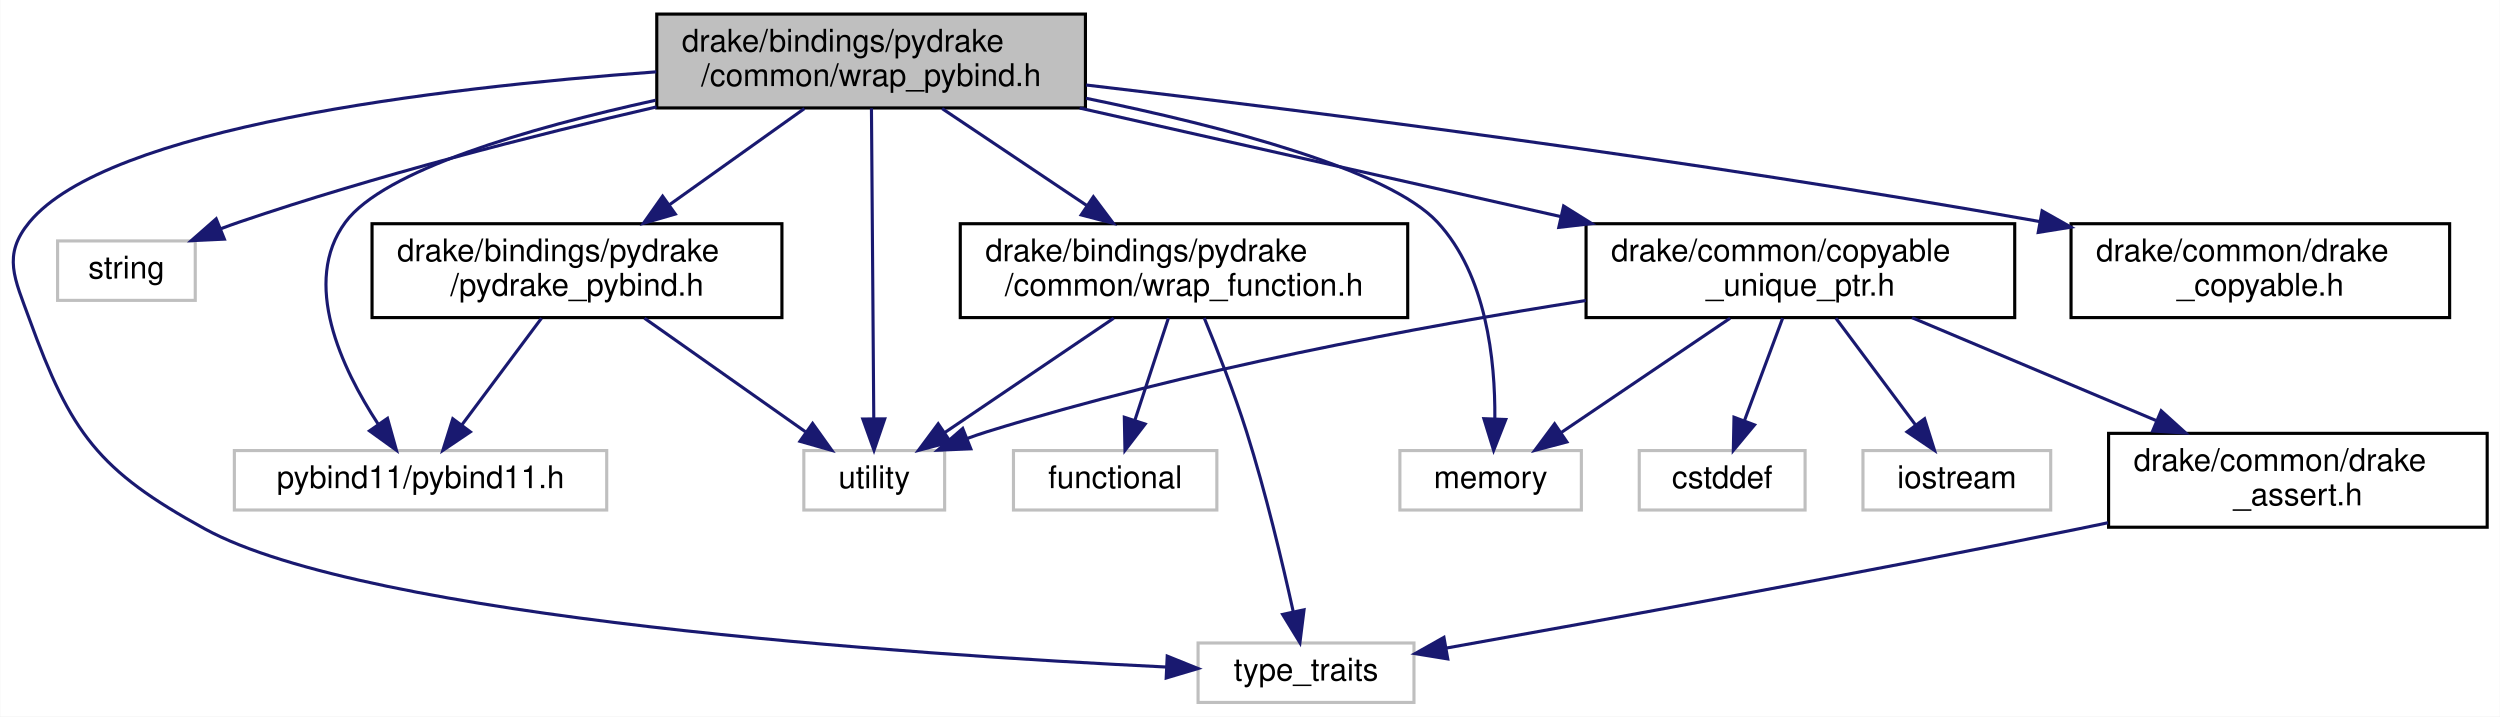
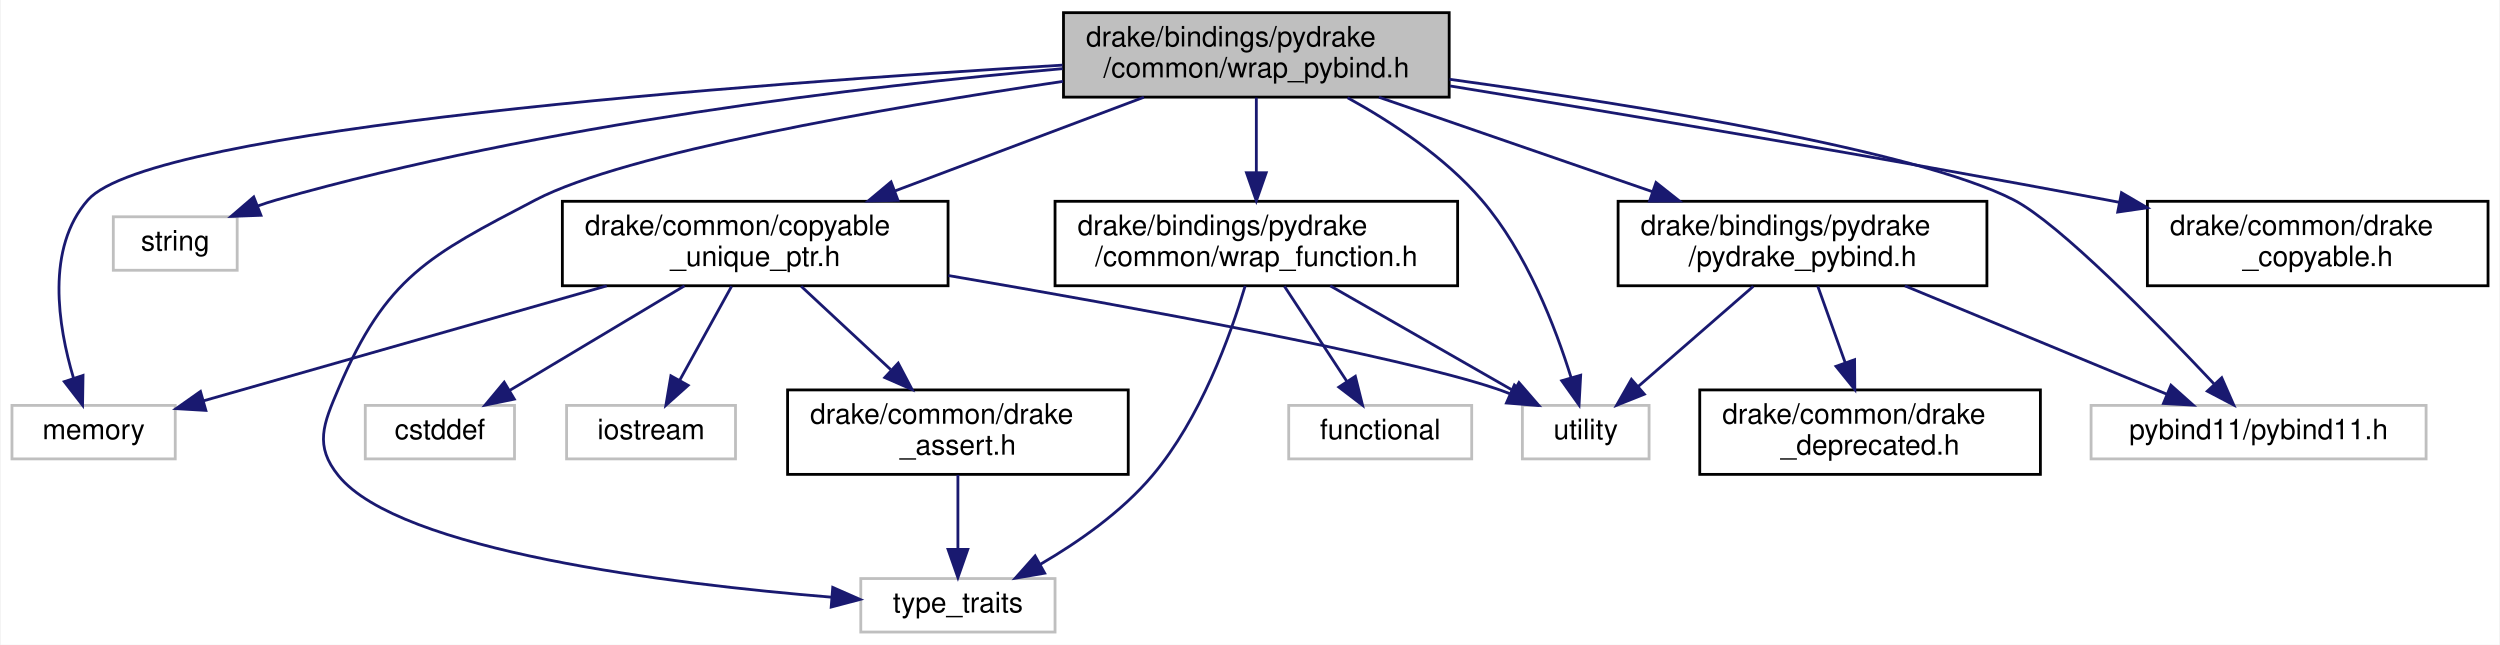
- <svg xmlns="http://www.w3.org/2000/svg" xmlns:xlink="http://www.w3.org/1999/xlink" width="799pt" height="229pt" viewBox="0.00 0.00 798.81 229.00">
+ <svg xmlns="http://www.w3.org/2000/svg" xmlns:xlink="http://www.w3.org/1999/xlink" width="888pt" height="229pt" viewBox="0.00 0.00 887.50 229.00">
  <g id="graph0" class="graph" transform="scale(1 1) rotate(0) translate(4 225)">
-     <polygon fill="#ffffff" stroke="transparent" points="-4,4 -4,-225 794.809,-225 794.809,4 -4,4" />
+     <polygon fill="#ffffff" stroke="transparent" points="-4,4 -4,-225 883.5,-225 883.5,4 -4,4" />
    <g id="node1" class="node">
      <g id="a_node1">
        <a xlink:title="Defines convenience utilities to wrap pybind11 methods and classes.">
-           <polygon fill="#bfbfbf" stroke="#000000" points="205.809,-190.5 205.809,-220.5 342.809,-220.5 342.809,-190.5 205.809,-190.5" />
-           <text text-anchor="start" x="213.809" y="-208.5" font-family="Helvetica,sans-Serif" font-size="10.00" fill="#000000">drake/bindings/pydrake</text>
-           <text text-anchor="middle" x="274.309" y="-197.5" font-family="Helvetica,sans-Serif" font-size="10.00" fill="#000000">/common/wrap_pybind.h</text>
+           <polygon fill="#bfbfbf" stroke="#000000" points="373.5,-190.5 373.5,-220.5 510.5,-220.5 510.5,-190.5 373.5,-190.5" />
+           <text text-anchor="start" x="381.5" y="-208.5" font-family="Helvetica,sans-Serif" font-size="10.00" fill="#000000">drake/bindings/pydrake</text>
+           <text text-anchor="middle" x="442" y="-197.5" font-family="Helvetica,sans-Serif" font-size="10.00" fill="#000000">/common/wrap_pybind.h</text>
        </a>
      </g>
    </g>
    <g id="node2" class="node">
      <g id="a_node2">
        <a xlink:title=" ">
-           <polygon fill="#ffffff" stroke="#bfbfbf" points="443.309,-62 443.309,-81 501.309,-81 501.309,-62 443.309,-62" />
-           <text text-anchor="middle" x="472.309" y="-69" font-family="Helvetica,sans-Serif" font-size="10.00" fill="#000000">memory</text>
+           <polygon fill="#ffffff" stroke="#bfbfbf" points="0,-62 0,-81 58,-81 58,-62 0,-62" />
+           <text text-anchor="middle" x="29" y="-69" font-family="Helvetica,sans-Serif" font-size="10.00" fill="#000000">memory</text>
        </a>
      </g>
    </g>
    <g id="edge1" class="edge">
-       <path fill="none" stroke="#191970" d="M343.012,-193.585C387.45,-184.491 439.803,-170.698 455.309,-154 470.967,-137.139 473.799,-109.839 473.657,-91.302" />
-       <polygon fill="#191970" stroke="#191970" points="477.146,-90.925 473.272,-81.063 470.151,-91.188 477.146,-90.925" />
+       <path fill="none" stroke="#191970" d="M373.154,-201.863C261.117,-195.233 49.504,-179.469 27,-154 11.933,-136.947 16.331,-109.298 21.842,-90.765" />
+       <polygon fill="#191970" stroke="#191970" points="25.236,-91.649 25.076,-81.055 18.595,-89.437 25.236,-91.649" />
    </g>
    <g id="node3" class="node">
      <g id="a_node3">
        <a xlink:title=" ">
-           <polygon fill="#ffffff" stroke="#bfbfbf" points="14.309,-129 14.309,-148 58.309,-148 58.309,-129 14.309,-129" />
-           <text text-anchor="middle" x="36.309" y="-136" font-family="Helvetica,sans-Serif" font-size="10.00" fill="#000000">string</text>
+           <polygon fill="#ffffff" stroke="#bfbfbf" points="36,-129 36,-148 80,-148 80,-129 36,-129" />
+           <text text-anchor="middle" x="58" y="-136" font-family="Helvetica,sans-Serif" font-size="10.00" fill="#000000">string</text>
        </a>
      </g>
    </g>
    <g id="edge2" class="edge">
-       <path fill="none" stroke="#191970" d="M205.736,-190.839C166.269,-181.702 115.992,-168.87 72.309,-154 70.425,-153.359 68.502,-152.661 66.572,-151.93" />
-       <polygon fill="#191970" stroke="#191970" points="67.615,-148.576 57.032,-148.079 64.996,-155.068 67.615,-148.576" />
+       <path fill="none" stroke="#191970" d="M373.206,-200.616C302.196,-194.351 188.736,-180.908 94,-154 91.819,-153.381 89.597,-152.66 87.38,-151.875" />
+       <polygon fill="#191970" stroke="#191970" points="88.434,-148.529 77.846,-148.135 85.877,-155.045 88.434,-148.529" />
    </g>
    <g id="node4" class="node">
      <g id="a_node4">
        <a xlink:title=" ">
-           <polygon fill="#ffffff" stroke="#bfbfbf" points="378.809,-.5 378.809,-19.5 447.809,-19.5 447.809,-.5 378.809,-.5" />
-           <text text-anchor="middle" x="413.309" y="-7.5" font-family="Helvetica,sans-Serif" font-size="10.00" fill="#000000">type_traits</text>
+           <polygon fill="#ffffff" stroke="#bfbfbf" points="301.5,-.5 301.5,-19.5 370.5,-19.5 370.5,-.5 301.5,-.5" />
+           <text text-anchor="middle" x="336" y="-7.5" font-family="Helvetica,sans-Serif" font-size="10.00" fill="#000000">type_traits</text>
        </a>
      </g>
    </g>
    <g id="edge3" class="edge">
-       <path fill="none" stroke="#191970" d="M205.655,-202.042C134.511,-196.851 30.267,-184.189 5.309,-154 -3.469,-143.381 .61,-135.951 5.309,-123 18.548,-86.518 27.293,-74.683 61.309,-56 113.307,-27.44 286.164,-15.821 368.699,-11.815" />
-       <polygon fill="#191970" stroke="#191970" points="368.951,-15.307 378.776,-11.341 368.623,-8.314 368.951,-15.307" />
+       <path fill="none" stroke="#191970" d="M373.353,-196.104C308.967,-186.503 217.952,-170.675 186,-154 147.821,-134.075 132.915,-126.604 116,-87 110.588,-74.329 107.312,-66.693 116,-56 137.646,-29.36 233.449,-17.61 291.256,-12.867" />
+       <polygon fill="#191970" stroke="#191970" points="291.537,-16.355 301.233,-12.086 290.991,-9.377 291.537,-16.355" />
    </g>
    <g id="node5" class="node">
      <g id="a_node5">
        <a xlink:title=" ">
-           <polygon fill="#ffffff" stroke="#bfbfbf" points="252.809,-62 252.809,-81 297.809,-81 297.809,-62 252.809,-62" />
-           <text text-anchor="middle" x="275.309" y="-69" font-family="Helvetica,sans-Serif" font-size="10.00" fill="#000000">utility</text>
+           <polygon fill="#ffffff" stroke="#bfbfbf" points="536.5,-62 536.5,-81 581.5,-81 581.5,-62 536.5,-62" />
+           <text text-anchor="middle" x="559" y="-69" font-family="Helvetica,sans-Serif" font-size="10.00" fill="#000000">utility</text>
        </a>
      </g>
    </g>
    <g id="edge4" class="edge">
-       <path fill="none" stroke="#191970" d="M274.422,-190.389C274.604,-166.073 274.96,-118.264 275.162,-91.27" />
-       <polygon fill="#191970" stroke="#191970" points="278.663,-91.13 275.238,-81.104 271.663,-91.078 278.663,-91.13" />
+       <path fill="none" stroke="#191970" d="M474.406,-190.283C490.384,-181.488 508.969,-169.154 522,-154 538.009,-135.382 548.268,-108.715 553.827,-90.786" />
+       <polygon fill="#191970" stroke="#191970" points="557.202,-91.713 556.628,-81.134 550.48,-89.763 557.202,-91.713" />
    </g>
    <g id="node6" class="node">
      <g id="a_node6">
        <a xlink:title=" ">
-           <polygon fill="#ffffff" stroke="#bfbfbf" points="70.809,-62 70.809,-81 189.809,-81 189.809,-62 70.809,-62" />
-           <text text-anchor="middle" x="130.309" y="-69" font-family="Helvetica,sans-Serif" font-size="10.00" fill="#000000">pybind11/pybind11.h</text>
+           <polygon fill="#ffffff" stroke="#bfbfbf" points="738.5,-62 738.5,-81 857.5,-81 857.5,-62 738.5,-62" />
+           <text text-anchor="middle" x="798" y="-69" font-family="Helvetica,sans-Serif" font-size="10.00" fill="#000000">pybind11/pybind11.h</text>
        </a>
      </g>
    </g>
    <g id="edge5" class="edge">
-       <path fill="none" stroke="#191970" d="M205.398,-192.957C164.601,-183.974 118.552,-170.557 106.309,-154 92.112,-134.798 105.058,-107.348 116.75,-89.476" />
-       <polygon fill="#191970" stroke="#191970" points="119.745,-91.3 122.6,-81.097 114.005,-87.293 119.745,-91.3" />
+       <path fill="none" stroke="#191970" d="M510.624,-196.836C578.417,-187.485 676.784,-171.553 711,-154 727.176,-145.701 761.785,-110.315 782.139,-88.672" />
+       <polygon fill="#191970" stroke="#191970" points="784.909,-90.834 789.174,-81.135 779.792,-86.057 784.909,-90.834" />
    </g>
    <g id="node7" class="node">
      <g id="a_node7">
        <a xlink:href="wrap__function_8h.html" target="_top" xlink:title=" ">
-           <polygon fill="#ffffff" stroke="#000000" points="302.809,-123.5 302.809,-153.5 445.809,-153.5 445.809,-123.5 302.809,-123.5" />
-           <text text-anchor="start" x="310.809" y="-141.5" font-family="Helvetica,sans-Serif" font-size="10.00" fill="#000000">drake/bindings/pydrake</text>
-           <text text-anchor="middle" x="374.309" y="-130.5" font-family="Helvetica,sans-Serif" font-size="10.00" fill="#000000">/common/wrap_function.h</text>
+           <polygon fill="#ffffff" stroke="#000000" points="370.5,-123.5 370.5,-153.5 513.5,-153.5 513.5,-123.5 370.5,-123.5" />
+           <text text-anchor="start" x="378.5" y="-141.5" font-family="Helvetica,sans-Serif" font-size="10.00" fill="#000000">drake/bindings/pydrake</text>
+           <text text-anchor="middle" x="442" y="-130.5" font-family="Helvetica,sans-Serif" font-size="10.00" fill="#000000">/common/wrap_function.h</text>
        </a>
      </g>
    </g>
    <g id="edge6" class="edge">
-       <path fill="none" stroke="#191970" d="M297.001,-190.297C310.682,-181.131 328.297,-169.328 343.256,-159.305" />
-       <polygon fill="#191970" stroke="#191970" points="345.348,-162.117 351.708,-153.643 341.452,-156.302 345.348,-162.117" />
+       <path fill="none" stroke="#191970" d="M442,-190.297C442,-182.501 442,-172.799 442,-163.906" />
+       <polygon fill="#191970" stroke="#191970" points="445.5,-163.643 442,-153.643 438.5,-163.643 445.5,-163.643" />
    </g>
    <g id="node9" class="node">
      <g id="a_node9">
        <a xlink:href="pydrake__pybind_8h.html" target="_top" xlink:title=" ">
-           <polygon fill="#ffffff" stroke="#000000" points="114.809,-123.5 114.809,-153.5 245.809,-153.5 245.809,-123.5 114.809,-123.5" />
-           <text text-anchor="start" x="122.809" y="-141.5" font-family="Helvetica,sans-Serif" font-size="10.00" fill="#000000">drake/bindings/pydrake</text>
-           <text text-anchor="middle" x="180.309" y="-130.5" font-family="Helvetica,sans-Serif" font-size="10.00" fill="#000000">/pydrake_pybind.h</text>
+           <polygon fill="#ffffff" stroke="#000000" points="570.5,-123.5 570.5,-153.5 701.5,-153.5 701.5,-123.5 570.5,-123.5" />
+           <text text-anchor="start" x="578.5" y="-141.5" font-family="Helvetica,sans-Serif" font-size="10.00" fill="#000000">drake/bindings/pydrake</text>
+           <text text-anchor="middle" x="636" y="-130.5" font-family="Helvetica,sans-Serif" font-size="10.00" fill="#000000">/pydrake_pybind.h</text>
        </a>
      </g>
    </g>
    <g id="edge10" class="edge">
-       <path fill="none" stroke="#191970" d="M252.979,-190.297C240.24,-181.216 223.87,-169.549 209.894,-159.587" />
-       <polygon fill="#191970" stroke="#191970" points="211.73,-156.597 201.555,-153.643 207.667,-162.298 211.73,-156.597" />
+       <path fill="none" stroke="#191970" d="M485.537,-190.464C514.267,-180.542 552.095,-167.477 582.634,-156.93" />
+       <polygon fill="#191970" stroke="#191970" points="583.963,-160.174 592.273,-153.602 581.678,-153.558 583.963,-160.174" />
+     </g>
+     <g id="node11" class="node">
+       <g id="a_node11">
+         <a xlink:href="copyable__unique__ptr_8h.html" target="_top" xlink:title=" ">
+           <polygon fill="#ffffff" stroke="#000000" points="195.5,-123.5 195.5,-153.5 332.5,-153.5 332.5,-123.5 195.5,-123.5" />
+           <text text-anchor="start" x="203.5" y="-141.5" font-family="Helvetica,sans-Serif" font-size="10.00" fill="#000000">drake/common/copyable</text>
+           <text text-anchor="middle" x="264" y="-130.5" font-family="Helvetica,sans-Serif" font-size="10.00" fill="#000000">_unique_ptr.h</text>
+         </a>
+       </g>
+     </g>
+     <g id="edge14" class="edge">
+       <path fill="none" stroke="#191970" d="M402.053,-190.464C375.922,-180.628 341.585,-167.703 313.694,-157.205" />
+       <polygon fill="#191970" stroke="#191970" points="314.713,-153.849 304.121,-153.602 312.247,-160.4 314.713,-153.849" />
+     </g>
+     <g id="node15" class="node">
+       <g id="a_node15">
+         <a xlink:href="drake__copyable_8h.html" target="_top" xlink:title="Provides careful macros to selectively enable or disable the special member functions for copy-constr...">
+           <polygon fill="#ffffff" stroke="#000000" points="758.5,-123.5 758.5,-153.5 879.5,-153.5 879.5,-123.5 758.5,-123.5" />
+           <text text-anchor="start" x="766.5" y="-141.5" font-family="Helvetica,sans-Serif" font-size="10.00" fill="#000000">drake/common/drake</text>
+           <text text-anchor="middle" x="819" y="-130.5" font-family="Helvetica,sans-Serif" font-size="10.00" fill="#000000">_copyable.h</text>
+         </a>
+       </g>
+     </g>
+     <g id="edge21" class="edge">
+       <path fill="none" stroke="#191970" d="M510.789,-194.471C572.08,-184.477 664.163,-169.052 744,-154 745.47,-153.723 746.956,-153.44 748.452,-153.153" />
+       <polygon fill="#191970" stroke="#191970" points="749.309,-156.552 758.454,-151.202 747.968,-149.681 749.309,-156.552" />
+     </g>
+     <g id="edge8" class="edge">
+       <path fill="none" stroke="#191970" d="M438.022,-123.409C432.771,-105.719 422.135,-76.253 405,-56 394.12,-43.14 378.773,-32.427 365.314,-24.584" />
+       <polygon fill="#191970" stroke="#191970" points="366.818,-21.416 356.376,-19.622 363.42,-27.536 366.818,-21.416" />
+     </g>
+     <g id="edge9" class="edge">
+       <path fill="none" stroke="#191970" d="M468.257,-123.464C487.711,-112.323 514.084,-97.221 533.384,-86.169" />
+       <polygon fill="#191970" stroke="#191970" points="535.29,-89.111 542.229,-81.104 531.812,-83.036 535.29,-89.111" />
+     </g>
+     <g id="node8" class="node">
+       <g id="a_node8">
+         <a xlink:title=" ">
+           <polygon fill="#ffffff" stroke="#bfbfbf" points="453.5,-62 453.5,-81 518.5,-81 518.5,-62 453.5,-62" />
+           <text text-anchor="middle" x="486" y="-69" font-family="Helvetica,sans-Serif" font-size="10.00" fill="#000000">functional</text>
+         </a>
+       </g>
+     </g>
+     <g id="edge7" class="edge">
+       <path fill="none" stroke="#191970" d="M451.984,-123.297C458.574,-113.263 467.237,-100.071 474.172,-89.511" />
+       <polygon fill="#191970" stroke="#191970" points="477.161,-91.335 479.725,-81.055 471.31,-87.492 477.161,-91.335" />
+     </g>
+     <g id="edge11" class="edge">
+       <path fill="none" stroke="#191970" d="M618.528,-123.297C606.298,-112.655 589.984,-98.46 577.528,-87.622" />
+       <polygon fill="#191970" stroke="#191970" points="579.822,-84.979 569.981,-81.055 575.228,-90.26 579.822,-84.979" />
+     </g>
+     <g id="edge12" class="edge">
+       <path fill="none" stroke="#191970" d="M672.356,-123.464C700.272,-111.918 738.477,-96.118 765.407,-84.98" />
+       <polygon fill="#191970" stroke="#191970" points="766.875,-88.16 774.779,-81.104 764.2,-81.692 766.875,-88.16" />
    </g>
    <g id="node10" class="node">
      <g id="a_node10">
-         <a xlink:href="copyable__unique__ptr_8h.html" target="_top" xlink:title=" ">
-           <polygon fill="#ffffff" stroke="#000000" points="502.809,-123.5 502.809,-153.5 639.809,-153.5 639.809,-123.5 502.809,-123.5" />
-           <text text-anchor="start" x="510.809" y="-141.5" font-family="Helvetica,sans-Serif" font-size="10.00" fill="#000000">drake/common/copyable</text>
-           <text text-anchor="middle" x="571.309" y="-130.5" font-family="Helvetica,sans-Serif" font-size="10.00" fill="#000000">_unique_ptr.h</text>
+         <a xlink:href="drake__deprecated_8h.html" target="_top" xlink:title="Provides a portable macro for use in generating compile-time warnings for use of code that is permitt...">
+           <polygon fill="#ffffff" stroke="#000000" points="599.5,-56.5 599.5,-86.5 720.5,-86.5 720.5,-56.5 599.5,-56.5" />
+           <text text-anchor="start" x="607.5" y="-74.5" font-family="Helvetica,sans-Serif" font-size="10.00" fill="#000000">drake/common/drake</text>
+           <text text-anchor="middle" x="660" y="-63.5" font-family="Helvetica,sans-Serif" font-size="10.00" fill="#000000">_deprecated.h</text>
        </a>
      </g>
    </g>
    <g id="edge13" class="edge">
-       <path fill="none" stroke="#191970" d="M340.962,-190.464C386.548,-180.18 447.097,-166.521 494.677,-155.787" />
-       <polygon fill="#191970" stroke="#191970" points="495.638,-159.159 504.623,-153.544 494.098,-152.33 495.638,-159.159" />
+       <path fill="none" stroke="#191970" d="M641.446,-123.297C644.3,-115.33 647.867,-105.372 651.109,-96.321" />
+       <polygon fill="#191970" stroke="#191970" points="654.498,-97.238 654.576,-86.643 647.908,-94.877 654.498,-97.238" />
+     </g>
+     <g id="edge17" class="edge">
+       <path fill="none" stroke="#191970" d="M211.261,-123.464C167.815,-111.077 107.19,-93.793 68.014,-82.623" />
+       <polygon fill="#191970" stroke="#191970" points="68.873,-79.228 58.296,-79.853 66.953,-85.96 68.873,-79.228" />
+     </g>
+     <g id="edge18" class="edge">
+       <path fill="none" stroke="#191970" d="M332.627,-127.125C398.079,-115.904 491.749,-98.769 527,-87 528.65,-86.449 530.325,-85.831 532,-85.169" />
+       <polygon fill="#191970" stroke="#191970" points="533.661,-88.261 541.401,-81.026 530.838,-81.856 533.661,-88.261" />
+     </g>
+     <g id="node12" class="node">
+       <g id="a_node12">
+         <a xlink:title=" ">
+           <polygon fill="#ffffff" stroke="#bfbfbf" points="125.5,-62 125.5,-81 178.5,-81 178.5,-62 125.5,-62" />
+           <text text-anchor="middle" x="152" y="-69" font-family="Helvetica,sans-Serif" font-size="10.00" fill="#000000">cstddef</text>
+         </a>
+       </g>
+     </g>
+     <g id="edge15" class="edge">
+       <path fill="none" stroke="#191970" d="M238.865,-123.464C220.327,-112.374 195.226,-97.358 176.774,-86.32" />
+       <polygon fill="#191970" stroke="#191970" points="178.433,-83.234 168.054,-81.104 174.839,-89.241 178.433,-83.234" />
+     </g>
+     <g id="node13" class="node">
+       <g id="a_node13">
+         <a xlink:title=" ">
+           <polygon fill="#ffffff" stroke="#bfbfbf" points="197,-62 197,-81 257,-81 257,-62 197,-62" />
+           <text text-anchor="middle" x="227" y="-69" font-family="Helvetica,sans-Serif" font-size="10.00" fill="#000000">iostream</text>
+         </a>
+       </g>
+     </g>
+     <g id="edge16" class="edge">
+       <path fill="none" stroke="#191970" d="M255.604,-123.297C250.119,-113.365 242.925,-100.337 237.124,-89.832" />
+       <polygon fill="#191970" stroke="#191970" points="240.175,-88.117 232.277,-81.055 234.047,-91.501 240.175,-88.117" />
    </g>
    <g id="node14" class="node">
      <g id="a_node14">
-         <a xlink:href="drake__copyable_8h.html" target="_top" xlink:title="Provides careful macros to selectively enable or disable the special member functions for copy-constr...">
-           <polygon fill="#ffffff" stroke="#000000" points="657.809,-123.5 657.809,-153.5 778.809,-153.5 778.809,-123.5 657.809,-123.5" />
-           <text text-anchor="start" x="665.809" y="-141.5" font-family="Helvetica,sans-Serif" font-size="10.00" fill="#000000">drake/common/drake</text>
-           <text text-anchor="middle" x="718.309" y="-130.5" font-family="Helvetica,sans-Serif" font-size="10.00" fill="#000000">_copyable.h</text>
-         </a>
-       </g>
+         <a xlink:href="drake__assert_8h.html" target="_top" xlink:title="Provides Drake's assertion implementation.">
+           <polygon fill="#ffffff" stroke="#000000" points="275.5,-56.5 275.5,-86.5 396.5,-86.5 396.5,-56.5 275.5,-56.5" />
+           <text text-anchor="start" x="283.5" y="-74.5" font-family="Helvetica,sans-Serif" font-size="10.00" fill="#000000">drake/common/drake</text>
+           <text text-anchor="middle" x="336" y="-63.5" font-family="Helvetica,sans-Serif" font-size="10.00" fill="#000000">_assert.h</text>
+         </a>
+       </g>
+     </g>
+     <g id="edge19" class="edge">
+       <path fill="none" stroke="#191970" d="M280.338,-123.297C289.728,-114.559 301.692,-103.426 312.12,-93.722" />
+       <polygon fill="#191970" stroke="#191970" points="314.79,-96.018 319.727,-86.643 310.022,-90.893 314.79,-96.018" />
    </g>
    <g id="edge20" class="edge">
-       <path fill="none" stroke="#191970" d="M343.013,-197.831C416.215,-189.261 535.677,-174.137 647.668,-154.216" />
-       <polygon fill="#191970" stroke="#191970" points="648.562,-157.612 657.786,-152.4 647.325,-150.722 648.562,-157.612" />
-     </g>
-     <g id="edge8" class="edge">
-       <path fill="none" stroke="#191970" d="M380.781,-123.36C384.979,-113.195 390.378,-99.438 394.309,-87 400.387,-67.773 405.729,-45.344 409.188,-29.67" />
-       <polygon fill="#191970" stroke="#191970" points="412.675,-30.105 411.358,-19.593 405.832,-28.632 412.675,-30.105" />
-     </g>
-     <g id="edge9" class="edge">
-       <path fill="none" stroke="#191970" d="M351.845,-123.297C335.671,-112.351 313.943,-97.646 297.771,-86.701" />
-       <polygon fill="#191970" stroke="#191970" points="299.671,-83.761 289.428,-81.055 295.748,-89.558 299.671,-83.761" />
-     </g>
-     <g id="node8" class="node">
-       <g id="a_node8">
-         <a xlink:title=" ">
-           <polygon fill="#ffffff" stroke="#bfbfbf" points="319.809,-62 319.809,-81 384.809,-81 384.809,-62 319.809,-62" />
-           <text text-anchor="middle" x="352.309" y="-69" font-family="Helvetica,sans-Serif" font-size="10.00" fill="#000000">functional</text>
-         </a>
-       </g>
-     </g>
-     <g id="edge7" class="edge">
-       <path fill="none" stroke="#191970" d="M369.317,-123.297C366.156,-113.668 362.039,-101.132 358.648,-90.804" />
-       <polygon fill="#191970" stroke="#191970" points="361.892,-89.464 355.447,-81.055 355.241,-91.648 361.892,-89.464" />
-     </g>
-     <g id="edge11" class="edge">
-       <path fill="none" stroke="#191970" d="M201.866,-123.297C217.243,-112.452 237.851,-97.918 253.323,-87.006" />
-       <polygon fill="#191970" stroke="#191970" points="255.606,-89.679 261.761,-81.055 251.572,-83.958 255.606,-89.679" />
-     </g>
-     <g id="edge12" class="edge">
-       <path fill="none" stroke="#191970" d="M168.964,-123.297C161.4,-113.162 151.432,-99.804 143.512,-89.192" />
-       <polygon fill="#191970" stroke="#191970" points="146.226,-86.976 137.44,-81.055 140.616,-91.163 146.226,-86.976" />
-     </g>
-     <g id="edge16" class="edge">
-       <path fill="none" stroke="#191970" d="M548.845,-123.297C532.671,-112.351 510.943,-97.646 494.771,-86.701" />
-       <polygon fill="#191970" stroke="#191970" points="496.671,-83.761 486.428,-81.055 492.748,-89.558 496.671,-83.761" />
-     </g>
-     <g id="edge17" class="edge">
-       <path fill="none" stroke="#191970" d="M502.721,-128.966C449.722,-120.632 374.922,-106.751 311.309,-87 309.197,-86.344 307.041,-85.605 304.887,-84.814" />
-       <polygon fill="#191970" stroke="#191970" points="306.173,-81.56 295.588,-81.116 303.586,-88.064 306.173,-81.56" />
-     </g>
-     <g id="node11" class="node">
-       <g id="a_node11">
-         <a xlink:title=" ">
-           <polygon fill="#ffffff" stroke="#bfbfbf" points="519.809,-62 519.809,-81 572.809,-81 572.809,-62 519.809,-62" />
-           <text text-anchor="middle" x="546.309" y="-69" font-family="Helvetica,sans-Serif" font-size="10.00" fill="#000000">cstddef</text>
-         </a>
-       </g>
-     </g>
-     <g id="edge14" class="edge">
-       <path fill="none" stroke="#191970" d="M565.636,-123.297C562.006,-113.567 557.267,-100.868 553.391,-90.478" />
-       <polygon fill="#191970" stroke="#191970" points="556.65,-89.2 549.875,-81.055 550.091,-91.648 556.65,-89.2" />
-     </g>
-     <g id="node12" class="node">
-       <g id="a_node12">
-         <a xlink:title=" ">
-           <polygon fill="#ffffff" stroke="#bfbfbf" points="591.309,-62 591.309,-81 651.309,-81 651.309,-62 591.309,-62" />
-           <text text-anchor="middle" x="621.309" y="-69" font-family="Helvetica,sans-Serif" font-size="10.00" fill="#000000">iostream</text>
-         </a>
-       </g>
-     </g>
-     <g id="edge15" class="edge">
-       <path fill="none" stroke="#191970" d="M582.655,-123.297C590.218,-113.162 600.187,-99.804 608.106,-89.192" />
-       <polygon fill="#191970" stroke="#191970" points="611.003,-91.163 614.179,-81.055 605.393,-86.976 611.003,-91.163" />
-     </g>
-     <g id="node13" class="node">
-       <g id="a_node13">
-         <a xlink:href="drake__assert_8h.html" target="_top" xlink:title="Provides Drake's assertion implementation.">
-           <polygon fill="#ffffff" stroke="#000000" points="669.809,-56.5 669.809,-86.5 790.809,-86.5 790.809,-56.5 669.809,-56.5" />
-           <text text-anchor="start" x="677.809" y="-74.5" font-family="Helvetica,sans-Serif" font-size="10.00" fill="#000000">drake/common/drake</text>
-           <text text-anchor="middle" x="730.309" y="-63.5" font-family="Helvetica,sans-Serif" font-size="10.00" fill="#000000">_assert.h</text>
-         </a>
-       </g>
-     </g>
-     <g id="edge18" class="edge">
-       <path fill="none" stroke="#191970" d="M606.992,-123.464C630.029,-113.757 660.203,-101.041 684.938,-90.619" />
-       <polygon fill="#191970" stroke="#191970" points="686.615,-93.71 694.471,-86.602 683.897,-87.26 686.615,-93.71" />
-     </g>
-     <g id="edge19" class="edge">
-       <path fill="none" stroke="#191970" d="M669.63,-57.932C666.48,-57.269 663.359,-56.621 660.309,-56 589.881,-41.649 507.783,-26.714 458.218,-17.893" />
-       <polygon fill="#191970" stroke="#191970" points="458.608,-14.408 448.151,-16.106 457.385,-21.3 458.608,-14.408" />
+       <path fill="none" stroke="#191970" d="M336,-56.298C336,-48.383 336,-38.604 336,-30.076" />
+       <polygon fill="#191970" stroke="#191970" points="339.5,-29.847 336,-19.847 332.5,-29.847 339.5,-29.847" />
    </g>
  </g>
</svg>
